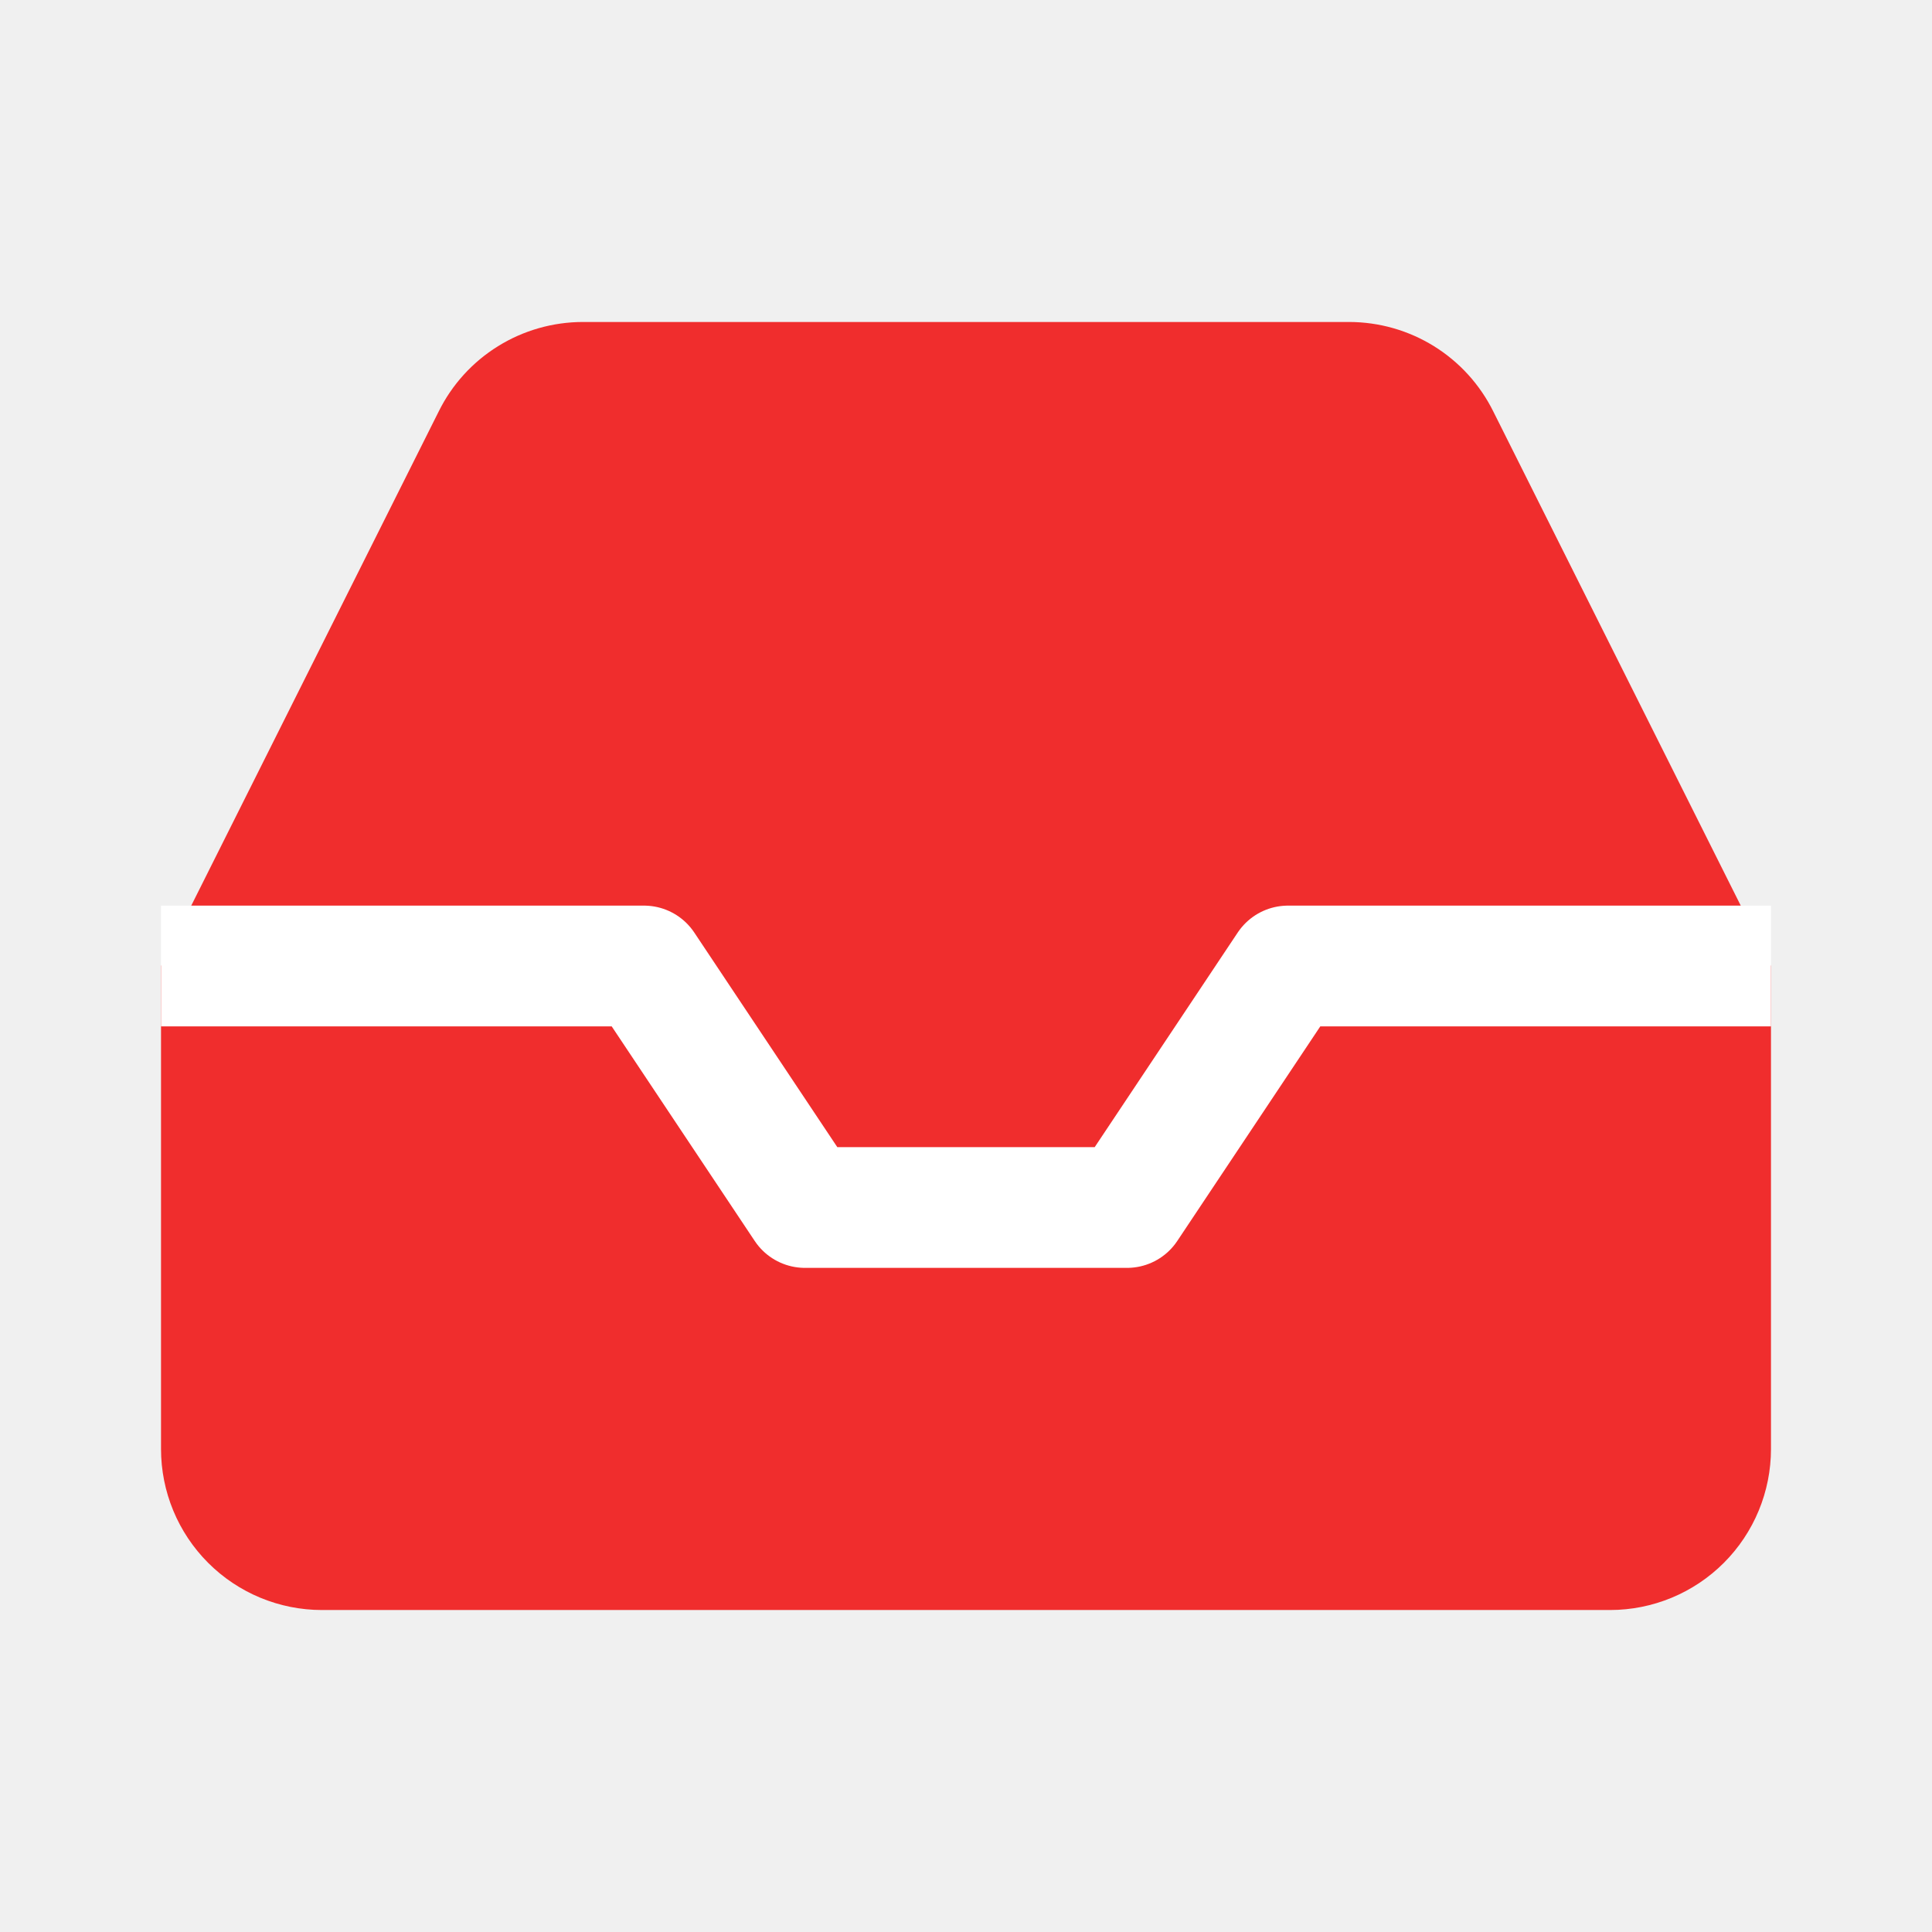
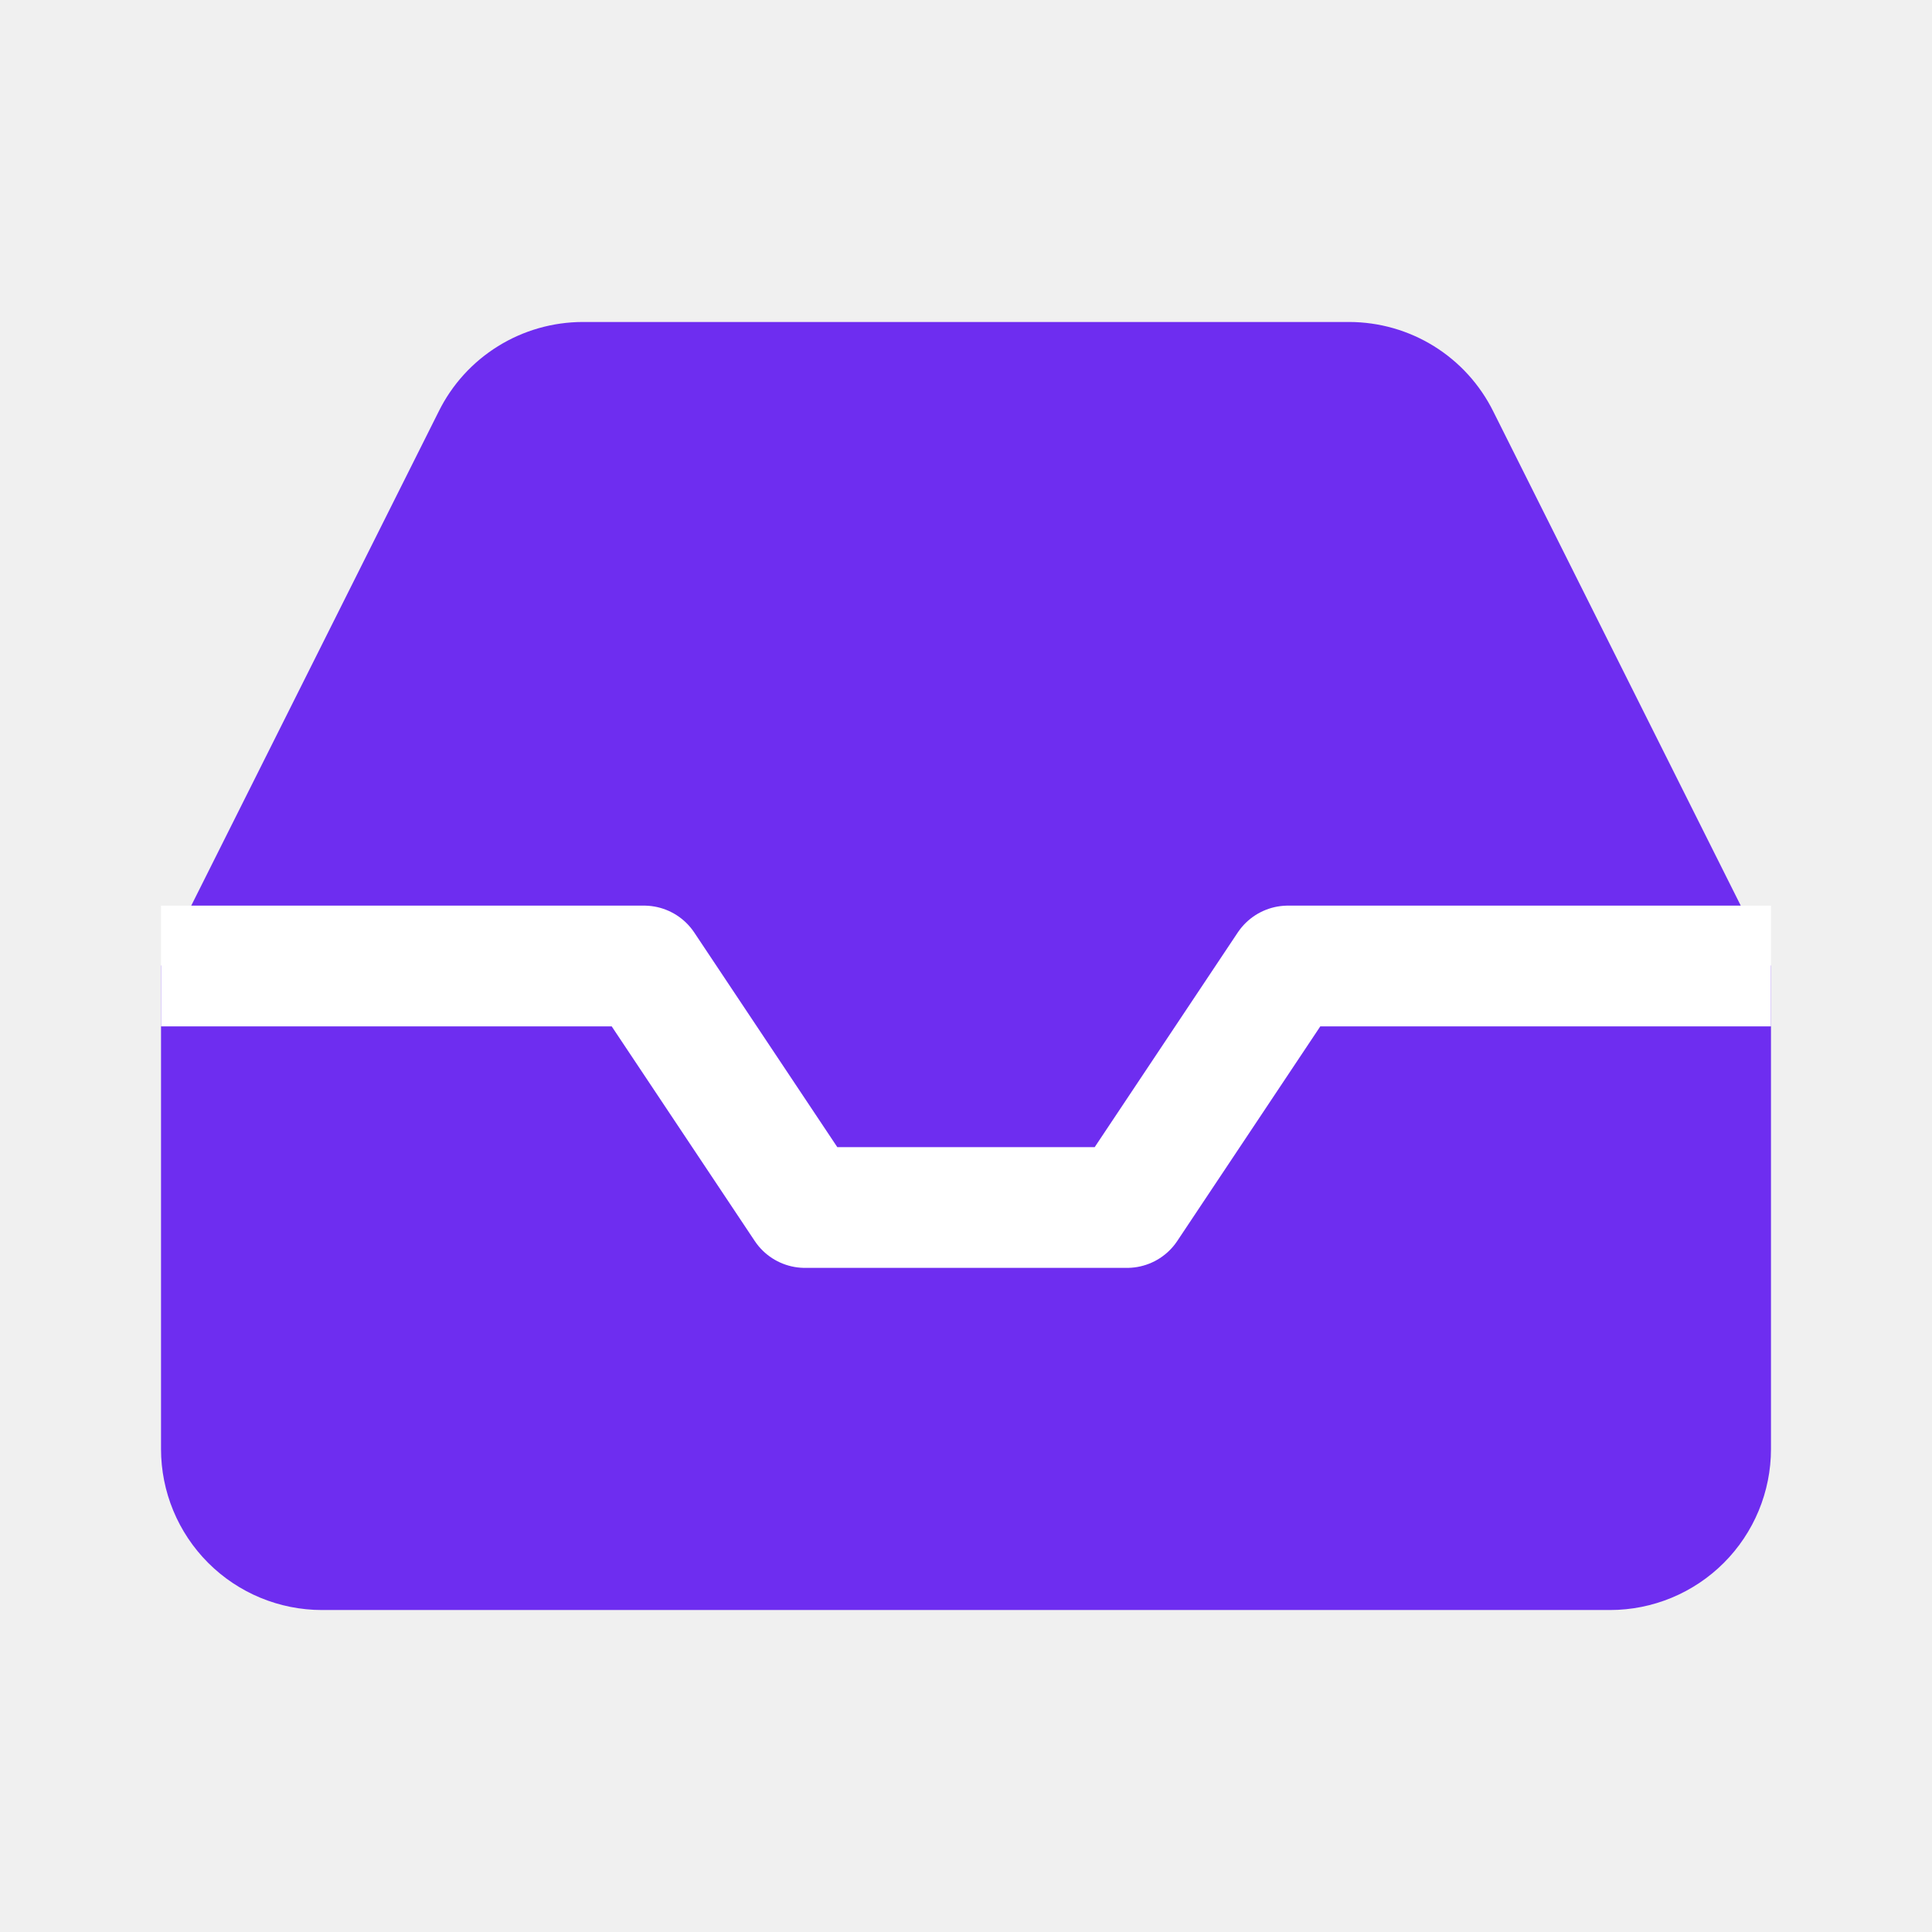
<svg xmlns="http://www.w3.org/2000/svg" width="32" height="32" viewBox="0 0 32 32" fill="none">
-   <path d="M7.267 6.814L2.667 16V24C2.667 24.707 2.948 25.386 3.448 25.886C3.948 26.386 4.626 26.667 5.333 26.667H26.667C27.374 26.667 28.052 26.386 28.552 25.886C29.052 25.386 29.333 24.707 29.333 24V16L24.733 6.814C24.512 6.369 24.172 5.995 23.751 5.734C23.329 5.472 22.843 5.334 22.347 5.333H9.653C9.157 5.334 8.671 5.472 8.249 5.734C7.828 5.995 7.487 6.369 7.267 6.814Z" fill="#F02D2D" />
+   <path d="M7.267 6.814L2.667 16V24C2.667 24.707 2.948 25.386 3.448 25.886C3.948 26.386 4.626 26.667 5.333 26.667H26.667C27.374 26.667 28.052 26.386 28.552 25.886C29.052 25.386 29.333 24.707 29.333 24V16L24.733 6.814C24.512 6.369 24.172 5.995 23.751 5.734C23.329 5.472 22.843 5.334 22.347 5.333H9.653C9.157 5.334 8.671 5.472 8.249 5.734C7.828 5.995 7.487 6.369 7.267 6.814Z" fill="#6E2DF0" />
  <path d="M29.333 16H21.333L18.667 20H13.333L10.667 16H2.667" stroke="white" stroke-width="2" stroke-linejoin="round" />
</svg>
